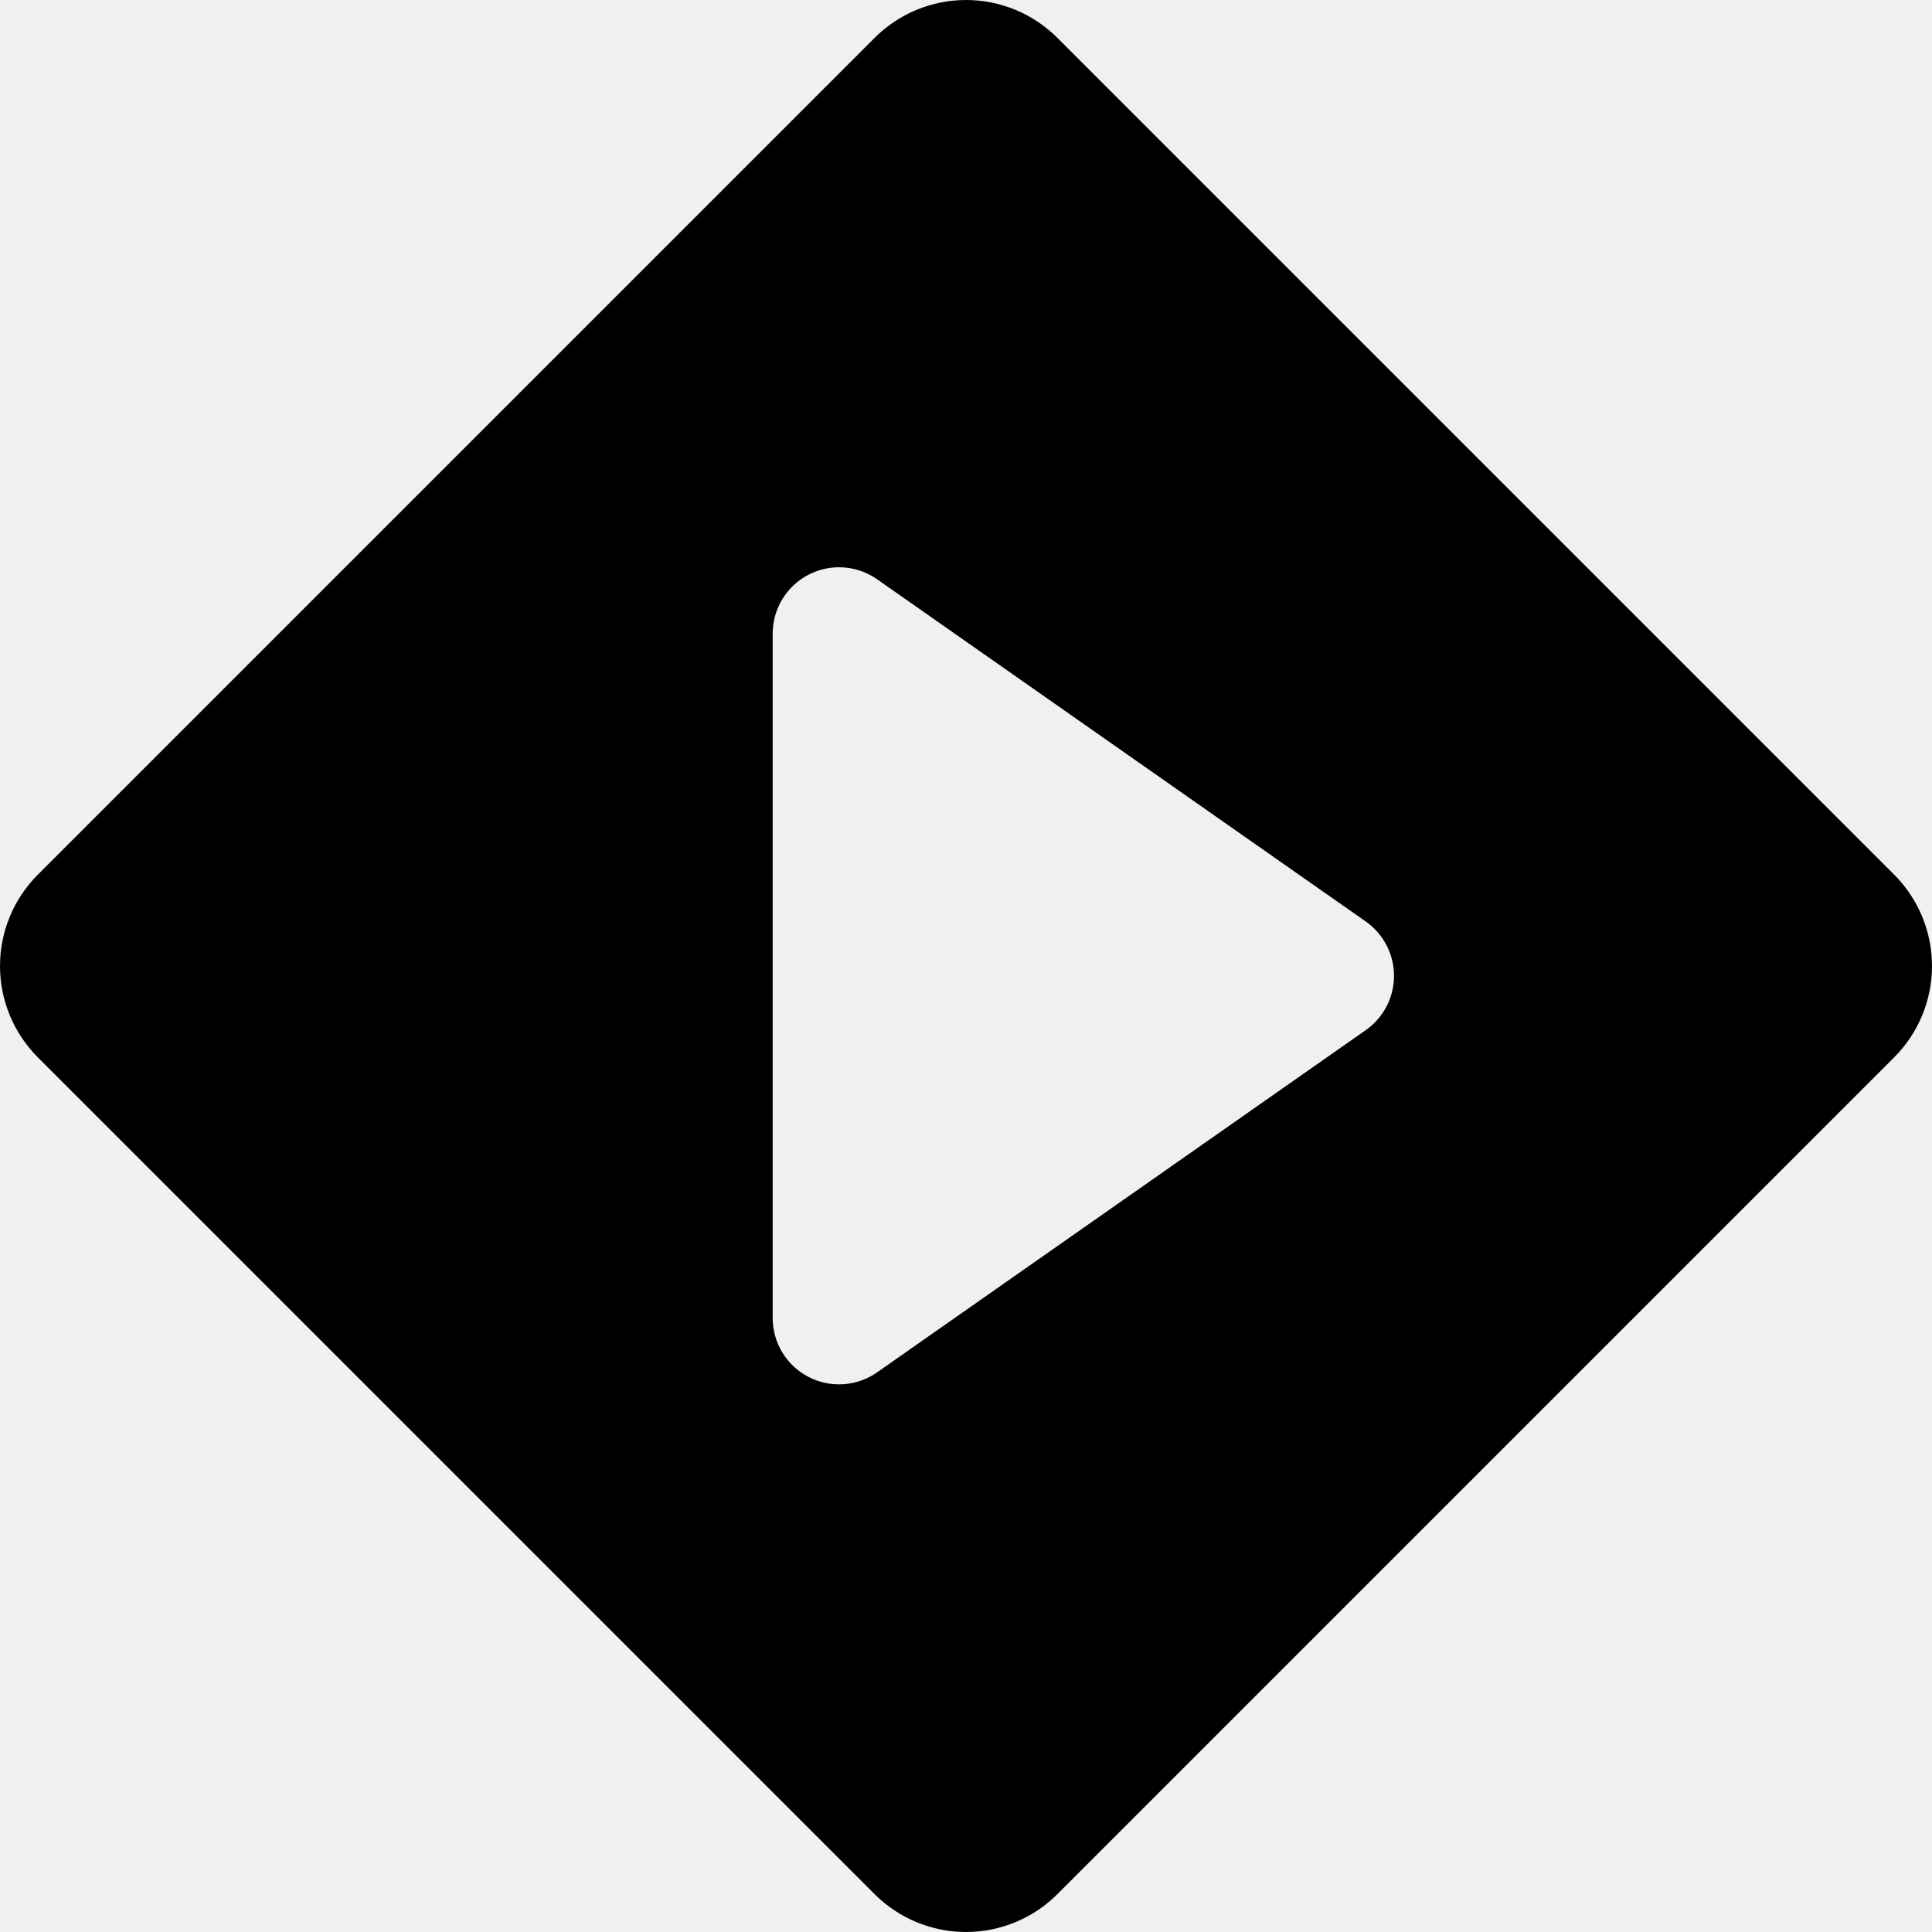
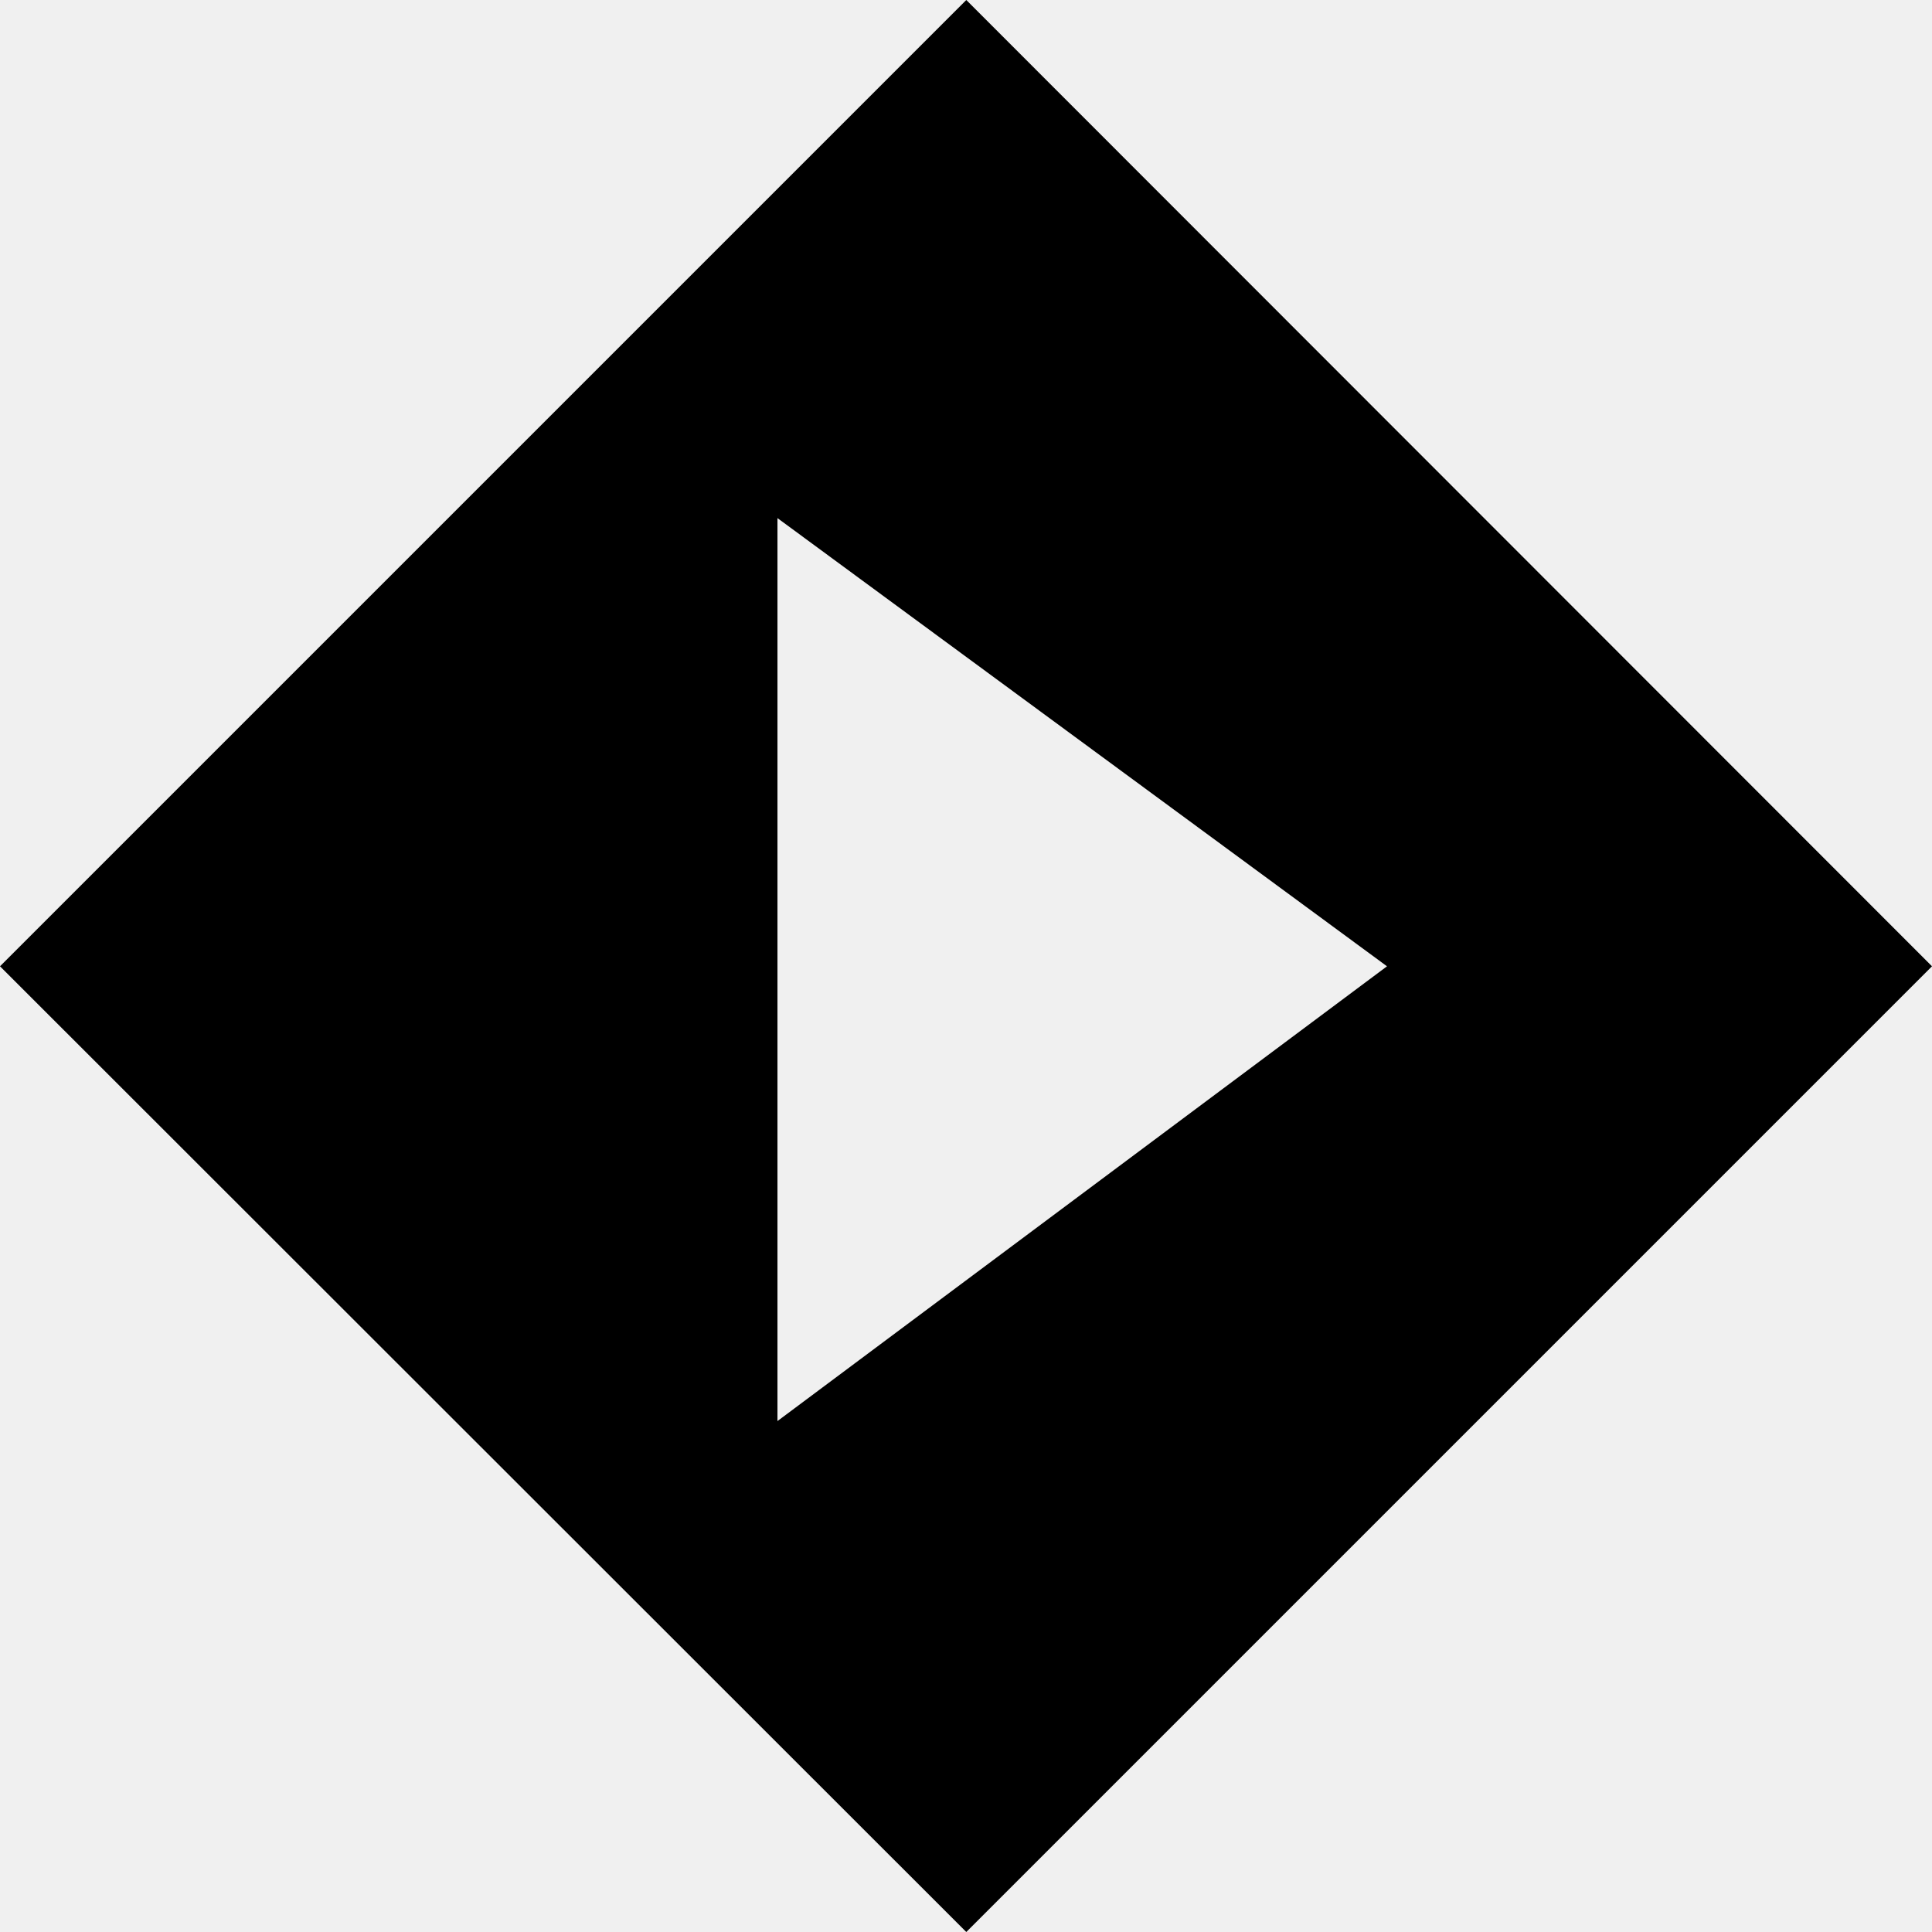
- <svg xmlns="http://www.w3.org/2000/svg" width="256" height="256" viewBox="0 0 256 256" fill="none">
-   <path d="M250.984 115.892L140.108 5.016C138.518 3.426 136.63 2.165 134.553 1.304C132.475 0.443 130.249 0.001 128 0.001C125.751 0.001 123.525 0.443 121.447 1.304C119.37 2.165 117.482 3.426 115.892 5.016L5.016 115.892C3.426 117.482 2.164 119.37 1.304 121.447C0.443 123.525 8.01086e-05 125.752 8.01086e-05 128.001C8.01086e-05 130.249 0.443 132.476 1.304 134.554C2.164 136.631 3.426 138.519 5.016 140.109L115.892 250.985C117.482 252.575 119.37 253.836 121.447 254.697C123.525 255.558 125.751 256 128 256C130.249 256 132.475 255.558 134.553 254.697C136.63 253.836 138.518 252.575 140.108 250.985L250.984 140.109C254.195 136.897 255.999 132.542 255.999 128.001C255.999 123.459 254.195 119.104 250.984 115.892ZM180.967 136.5L116.218 181.844C114.901 182.767 113.356 183.31 111.751 183.415C110.146 183.521 108.543 183.184 107.116 182.441C105.69 181.699 104.494 180.579 103.66 179.204C102.825 177.83 102.384 176.252 102.384 174.644V83.956C102.384 82.348 102.825 80.77 103.66 79.395C104.494 78.021 105.69 76.901 107.116 76.159C108.543 75.416 110.146 75.079 111.751 75.185C113.356 75.29 114.901 75.833 116.218 76.756L180.967 122.1C182.124 122.911 183.069 123.988 183.721 125.242C184.373 126.495 184.714 127.887 184.714 129.3C184.714 130.713 184.373 132.105 183.721 133.358C183.069 134.612 182.124 135.689 180.967 136.5Z" fill="black" />
+ <svg xmlns="http://www.w3.org/2000/svg" height="3.233" width="3.233" version="1.1" viewBox="0 0 3.233 3.233" id="Body">
+   <defs id="defs77">
+     <style id="style75">.cls-1{fill:#FFF;}</style>
+   </defs>
+   <path style="fill:#000000;stroke-width:0.202" id="path81" d="m 3.233,1.617 v 0 L 1.617,0 0,1.617 v 0 L 1.617,3.233 Z M 1.301,2.378 V 0.867 l 1.02,0.75 z" class="cls-1" />
</svg>
